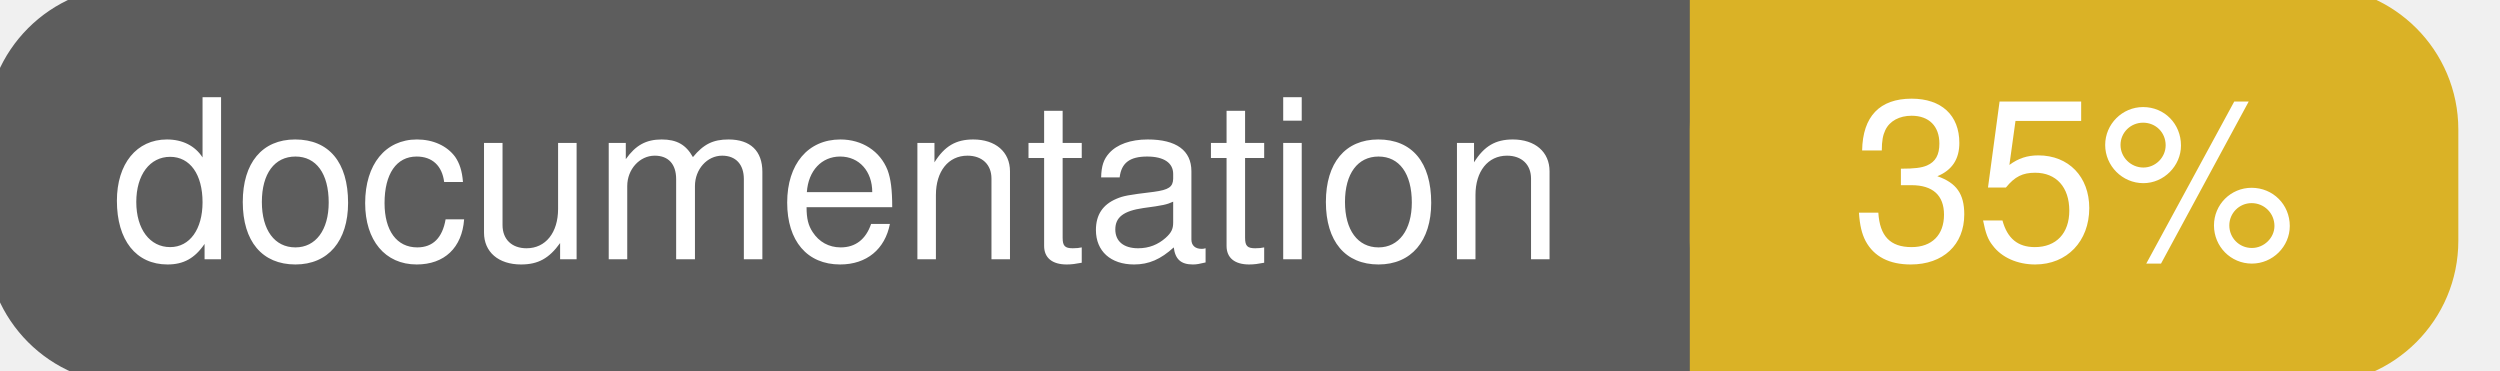
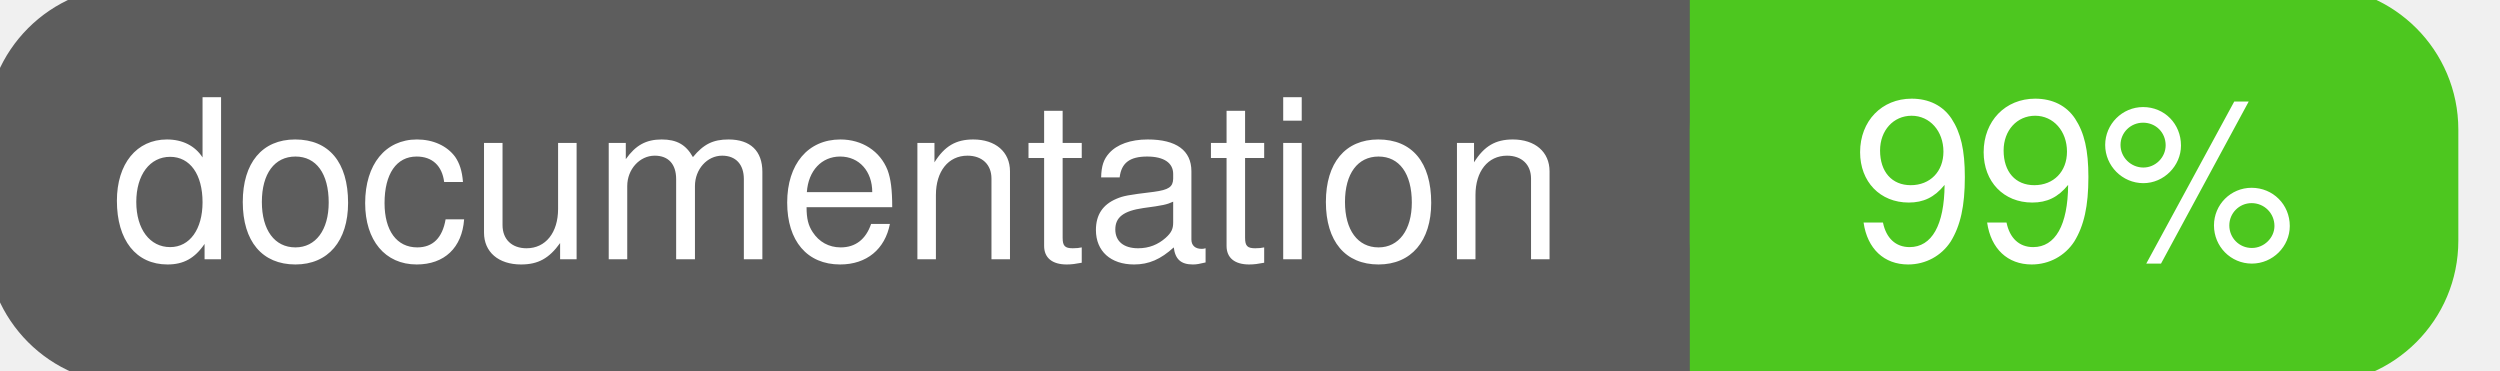
<svg xmlns="http://www.w3.org/2000/svg" width="135" height="20">
  <g>
    <rect id="svg_1" height="20" width="130" y="0" x="0" stroke-width="1.5" stroke="#5d5d5d" fill="#5d5d5d" rx="7" ry="7" />
-     <rect id="svg_2" height="20" width="40" y="0" x="92" stroke-width="1.5" stroke="#dab226" fill="#dab226" rx="7" ry="7" />
-     <rect id="svg_3" height="20" width="22" y="0" x="92" stroke-width="1.5" stroke="#dab226" fill="#dab226" />
+     <rect id="svg_2" height="20" width="40" y="0" x="92" stroke-width="1.5" stroke="#4dc71f" fill="#4dc71f" rx="7" ry="7" />
+     <rect id="svg_3" height="20" width="22" y="0" x="92" stroke-width="1.5" stroke="#4dc71f" fill="#4dc71f" />
    <text xml:space="preserve" text-anchor="start" font-family="Helvetica, Arial, sans-serif" font-size="12" id="svg_4" y="14" x="6" stroke-width="0" stroke="#5d5d5d" fill="#ffffff">documentation</text>
-     <text xml:space="preserve" text-anchor="middle" font-family="Helvetica, Arial, sans-serif" font-size="12" id="svg_5" y="14" x="112" stroke-width="0" stroke="#5d5d5d" fill="#ffffff" style="text-anchor: middle">35%</text>
+     <text xml:space="preserve" text-anchor="middle" font-family="Helvetica, Arial, sans-serif" font-size="12" id="svg_5" y="14" x="112" stroke-width="0" stroke="#5d5d5d" fill="#ffffff" style="text-anchor: middle">99%</text>
  </g>
</svg>
